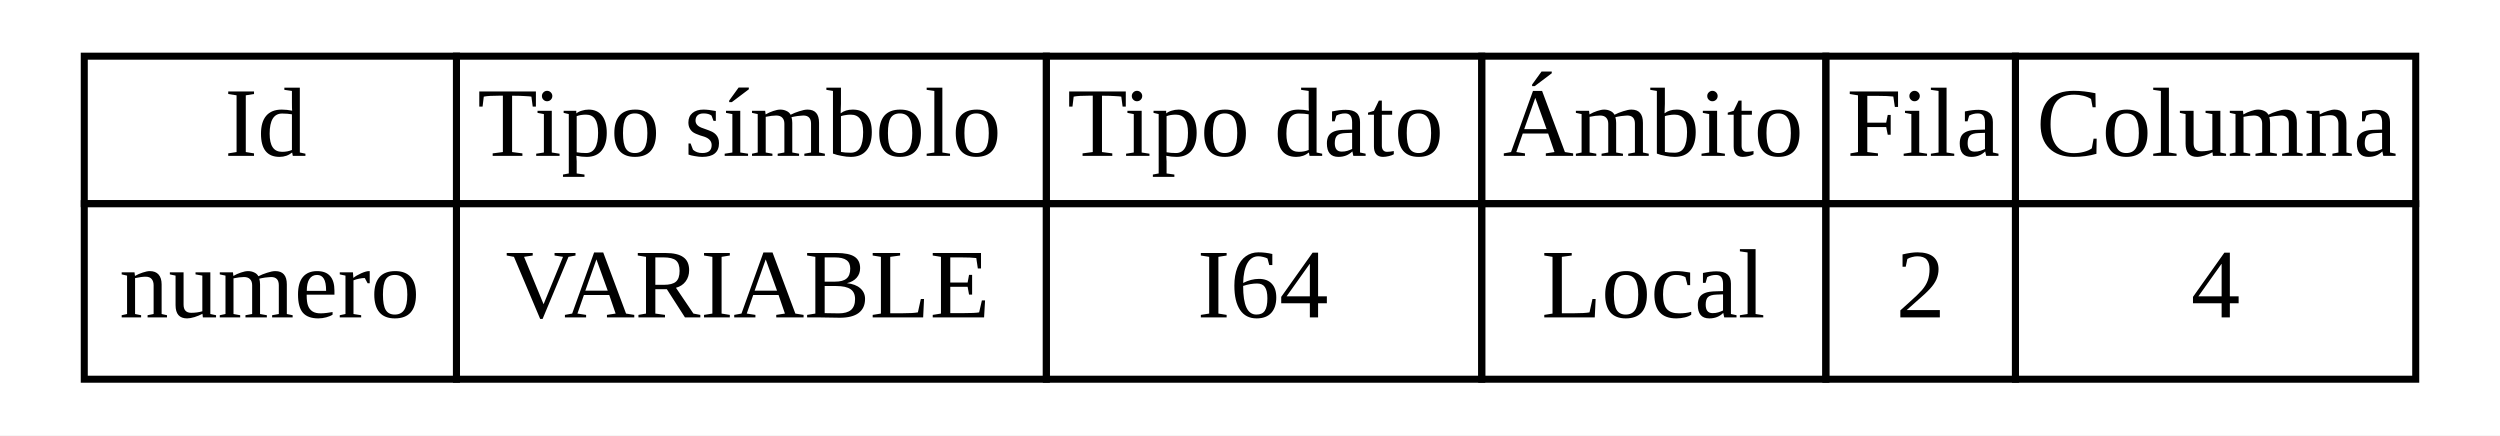
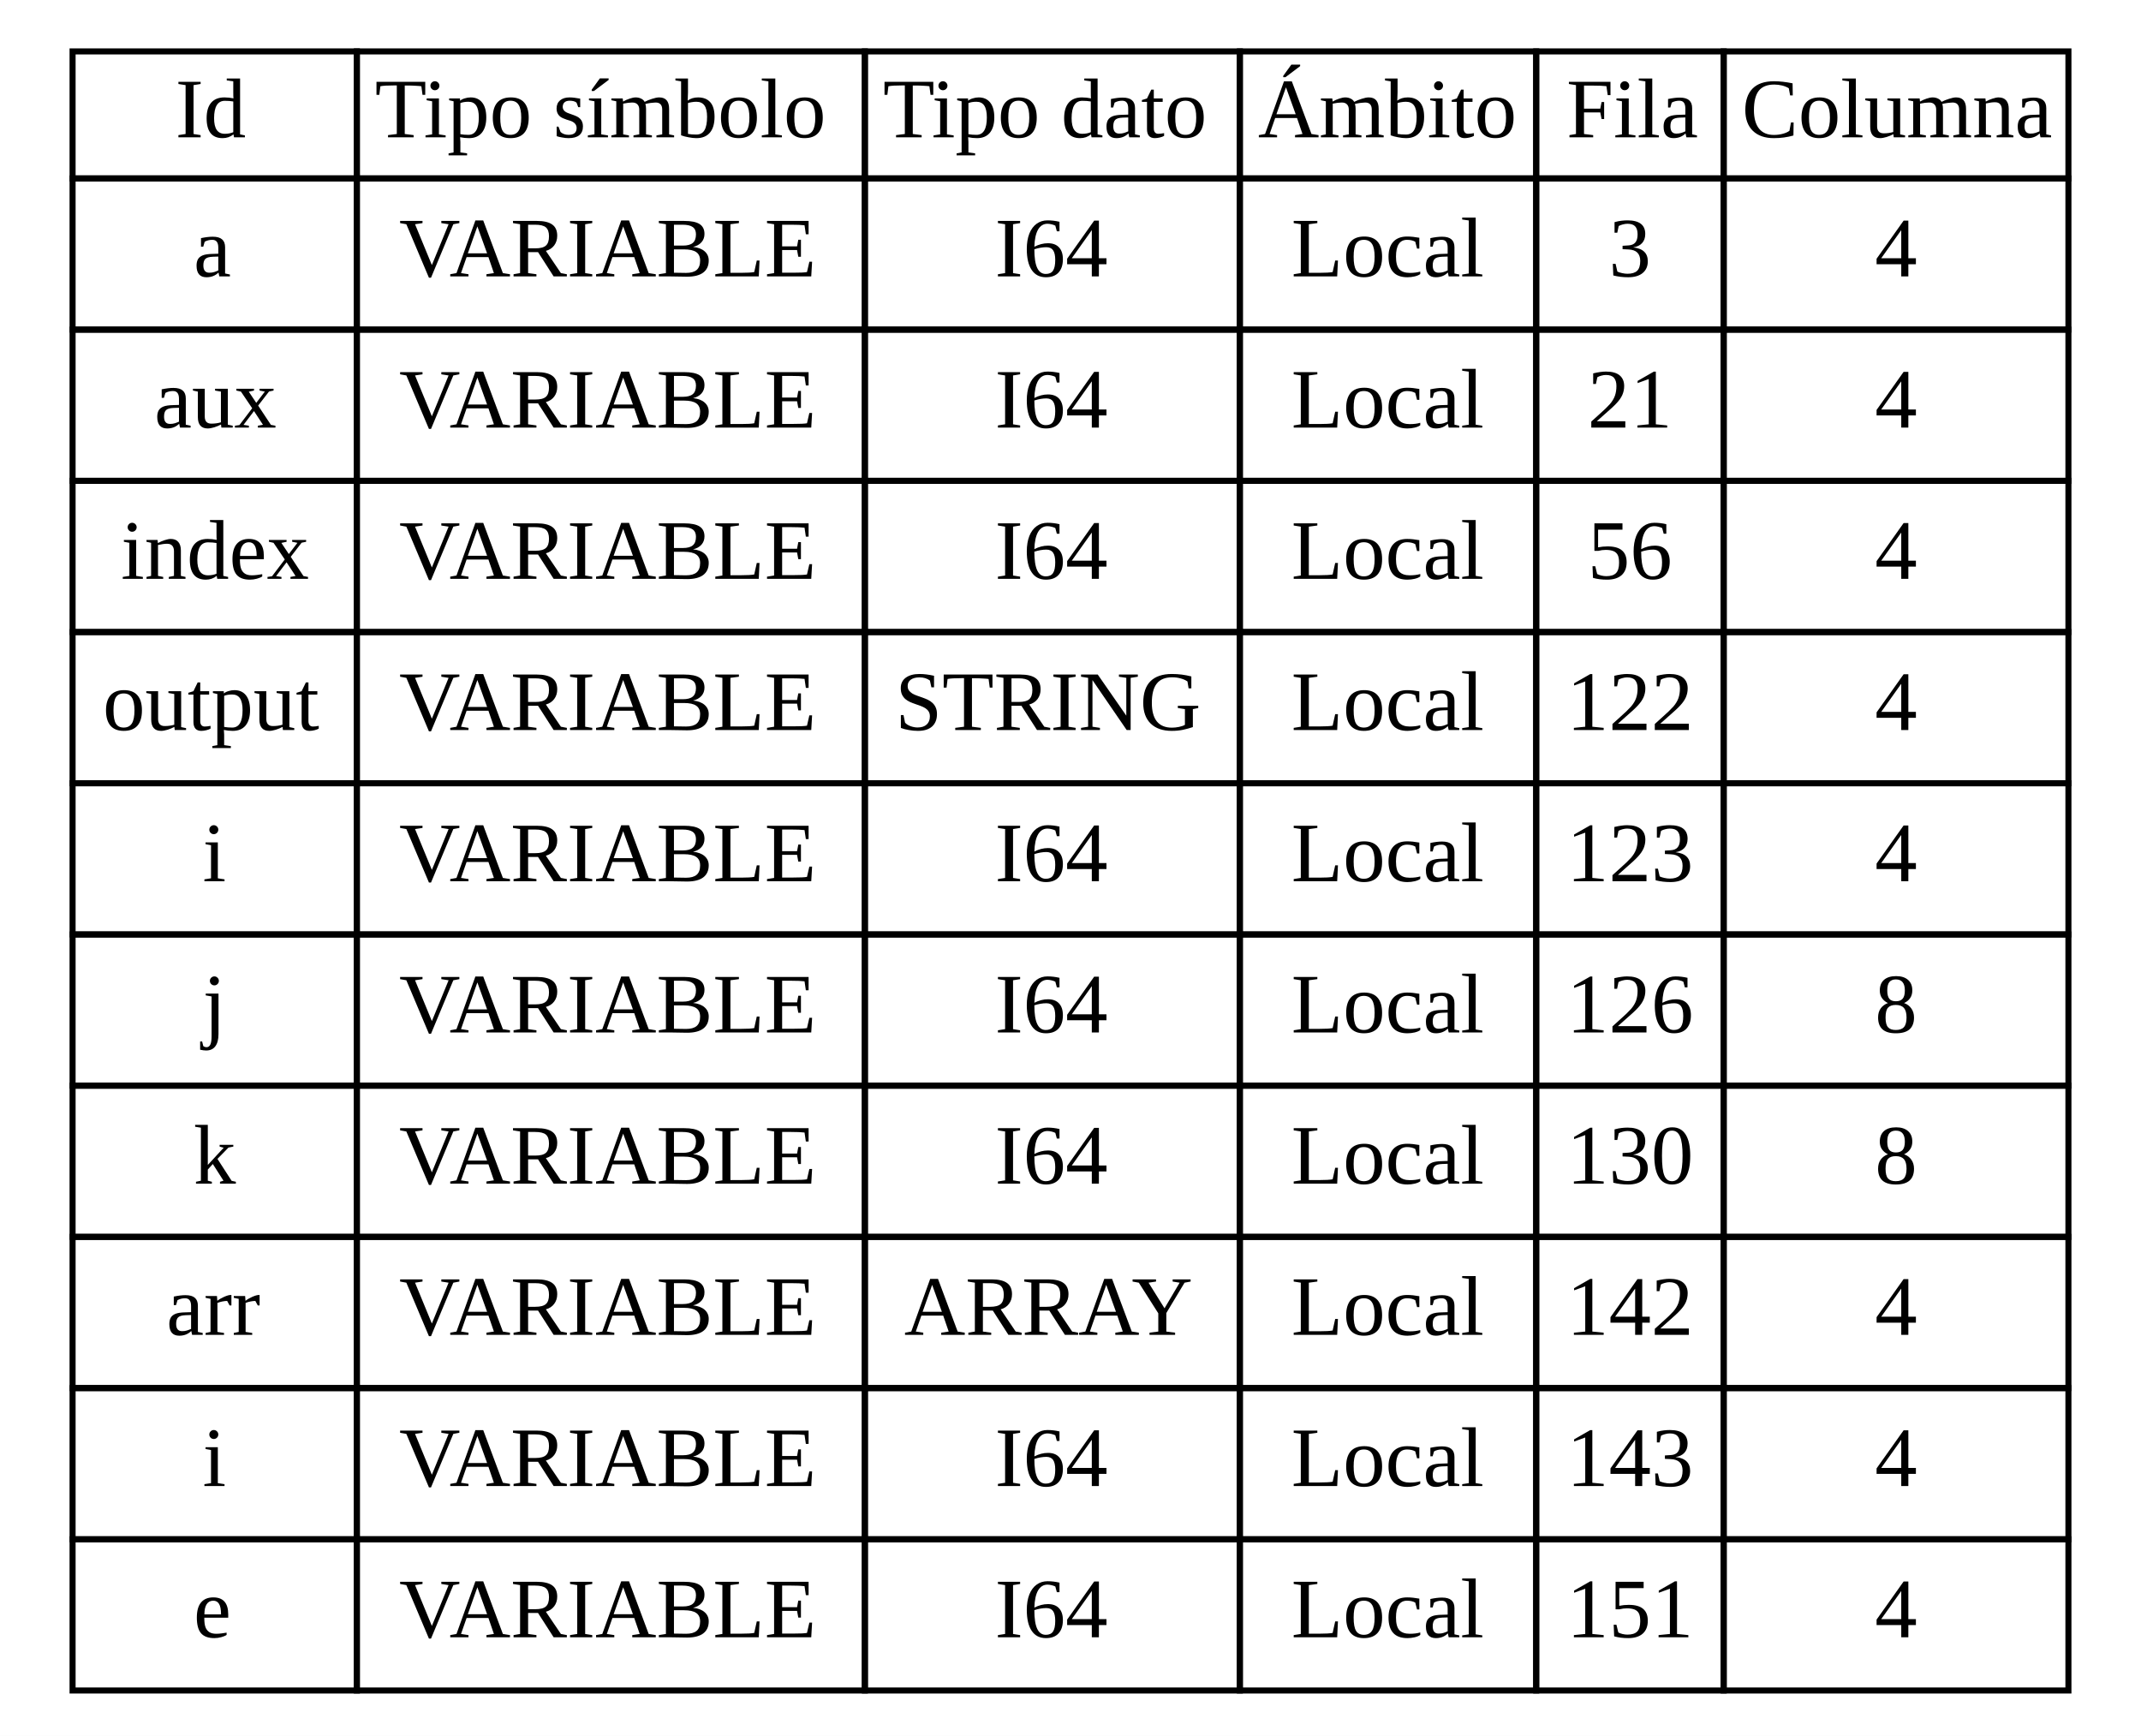
- <svg xmlns="http://www.w3.org/2000/svg" width="356pt" height="62pt" viewBox="0.00 0.00 356.00 62.00">
-   <g id="graph0" class="graph" transform="scale(1 1) rotate(0) translate(4 58)">
-     <polygon fill="white" stroke="transparent" points="-4,4 -4,-58 352,-58 352,4 -4,4" />
+ <svg xmlns="http://www.w3.org/2000/svg" width="354pt" height="287pt" viewBox="0.00 0.00 354.00 287.00">
+   <g id="graph0" class="graph" transform="scale(1 1) rotate(0) translate(4 283)">
+     <polygon fill="white" stroke="transparent" points="-4,4 -4,-283 350,-283 350,4 -4,4" />
    <g id="node1" class="node">
-       <polygon fill="none" stroke="black" points="8,-29 8,-50 61,-50 61,-29 8,-29" />
-       <text text-anchor="start" x="28" y="-35.8" font-family="Times New Roman,serif" font-size="14.00">Id</text>
-       <polygon fill="none" stroke="black" points="61,-29 61,-50 145,-50 145,-29 61,-29" />
-       <text text-anchor="start" x="64" y="-35.8" font-family="Times New Roman,serif" font-size="14.00">Tipo símbolo</text>
-       <polygon fill="none" stroke="black" points="145,-29 145,-50 207,-50 207,-29 145,-29" />
-       <text text-anchor="start" x="148" y="-35.8" font-family="Times New Roman,serif" font-size="14.00">Tipo dato</text>
-       <polygon fill="none" stroke="black" points="207,-29 207,-50 256,-50 256,-29 207,-29" />
-       <text text-anchor="start" x="210" y="-35.8" font-family="Times New Roman,serif" font-size="14.00">Ámbito</text>
-       <polygon fill="none" stroke="black" points="256,-29 256,-50 283,-50 283,-29 256,-29" />
-       <text text-anchor="start" x="259" y="-35.8" font-family="Times New Roman,serif" font-size="14.00">Fila</text>
-       <polygon fill="none" stroke="black" points="283,-29 283,-50 340,-50 340,-29 283,-29" />
-       <text text-anchor="start" x="286" y="-35.8" font-family="Times New Roman,serif" font-size="14.00">Columna</text>
-       <polygon fill="none" stroke="black" points="8,-4 8,-29 61,-29 61,-4 8,-4" />
-       <text text-anchor="start" x="13" y="-12.8" font-family="Times New Roman,serif" font-size="14.00">numero</text>
-       <polygon fill="none" stroke="black" points="61,-4 61,-29 145,-29 145,-4 61,-4" />
-       <text text-anchor="start" x="68" y="-12.8" font-family="Times New Roman,serif" font-size="14.00">VARIABLE</text>
-       <polygon fill="none" stroke="black" points="145,-4 145,-29 207,-29 207,-4 145,-4" />
-       <text text-anchor="start" x="166.5" y="-12.8" font-family="Times New Roman,serif" font-size="14.00">I64</text>
-       <polygon fill="none" stroke="black" points="207,-4 207,-29 256,-29 256,-4 207,-4" />
-       <text text-anchor="start" x="215.5" y="-12.8" font-family="Times New Roman,serif" font-size="14.00">Local</text>
-       <polygon fill="none" stroke="black" points="256,-4 256,-29 283,-29 283,-4 256,-4" />
-       <text text-anchor="start" x="266" y="-12.8" font-family="Times New Roman,serif" font-size="14.00">2</text>
-       <polygon fill="none" stroke="black" points="283,-4 283,-29 340,-29 340,-4 283,-4" />
-       <text text-anchor="start" x="308" y="-12.8" font-family="Times New Roman,serif" font-size="14.00">4</text>
+       <polygon fill="none" stroke="black" points="8,-253.5 8,-274.5 55,-274.5 55,-253.5 8,-253.5" />
+       <text text-anchor="start" x="25" y="-260.3" font-family="Times New Roman,serif" font-size="14.00">Id</text>
+       <polygon fill="none" stroke="black" points="55,-253.5 55,-274.5 139,-274.5 139,-253.5 55,-253.5" />
+       <text text-anchor="start" x="58" y="-260.3" font-family="Times New Roman,serif" font-size="14.00">Tipo símbolo</text>
+       <polygon fill="none" stroke="black" points="139,-253.5 139,-274.5 201,-274.5 201,-253.5 139,-253.5" />
+       <text text-anchor="start" x="142" y="-260.3" font-family="Times New Roman,serif" font-size="14.00">Tipo dato</text>
+       <polygon fill="none" stroke="black" points="201,-253.5 201,-274.5 250,-274.5 250,-253.5 201,-253.5" />
+       <text text-anchor="start" x="204" y="-260.3" font-family="Times New Roman,serif" font-size="14.00">Ámbito</text>
+       <polygon fill="none" stroke="black" points="250,-253.5 250,-274.5 281,-274.5 281,-253.5 250,-253.5" />
+       <text text-anchor="start" x="255" y="-260.3" font-family="Times New Roman,serif" font-size="14.00">Fila</text>
+       <polygon fill="none" stroke="black" points="281,-253.5 281,-274.5 338,-274.5 338,-253.5 281,-253.5" />
+       <text text-anchor="start" x="284" y="-260.3" font-family="Times New Roman,serif" font-size="14.00">Columna</text>
+       <polygon fill="none" stroke="black" points="8,-228.5 8,-253.5 55,-253.5 55,-228.5 8,-228.5" />
+       <text text-anchor="start" x="28" y="-237.3" font-family="Times New Roman,serif" font-size="14.00">a</text>
+       <polygon fill="none" stroke="black" points="55,-228.5 55,-253.5 139,-253.5 139,-228.5 55,-228.5" />
+       <text text-anchor="start" x="62" y="-237.3" font-family="Times New Roman,serif" font-size="14.00">VARIABLE</text>
+       <polygon fill="none" stroke="black" points="139,-228.5 139,-253.5 201,-253.5 201,-228.5 139,-228.5" />
+       <text text-anchor="start" x="160.5" y="-237.3" font-family="Times New Roman,serif" font-size="14.00">I64</text>
+       <polygon fill="none" stroke="black" points="201,-228.5 201,-253.5 250,-253.5 250,-228.5 201,-228.5" />
+       <text text-anchor="start" x="209.5" y="-237.3" font-family="Times New Roman,serif" font-size="14.00">Local</text>
+       <polygon fill="none" stroke="black" points="250,-228.5 250,-253.5 281,-253.5 281,-228.5 250,-228.5" />
+       <text text-anchor="start" x="262" y="-237.3" font-family="Times New Roman,serif" font-size="14.00">3</text>
+       <polygon fill="none" stroke="black" points="281,-228.5 281,-253.5 338,-253.5 338,-228.5 281,-228.5" />
+       <text text-anchor="start" x="306" y="-237.3" font-family="Times New Roman,serif" font-size="14.00">4</text>
+       <polygon fill="none" stroke="black" points="8,-203.5 8,-228.5 55,-228.5 55,-203.5 8,-203.5" />
+       <text text-anchor="start" x="21.5" y="-212.3" font-family="Times New Roman,serif" font-size="14.00">aux</text>
+       <polygon fill="none" stroke="black" points="55,-203.5 55,-228.5 139,-228.5 139,-203.5 55,-203.5" />
+       <text text-anchor="start" x="62" y="-212.3" font-family="Times New Roman,serif" font-size="14.00">VARIABLE</text>
+       <polygon fill="none" stroke="black" points="139,-203.5 139,-228.5 201,-228.5 201,-203.5 139,-203.5" />
+       <text text-anchor="start" x="160.5" y="-212.3" font-family="Times New Roman,serif" font-size="14.00">I64</text>
+       <polygon fill="none" stroke="black" points="201,-203.5 201,-228.5 250,-228.5 250,-203.5 201,-203.5" />
+       <text text-anchor="start" x="209.5" y="-212.3" font-family="Times New Roman,serif" font-size="14.00">Local</text>
+       <polygon fill="none" stroke="black" points="250,-203.5 250,-228.5 281,-228.5 281,-203.5 250,-203.5" />
+       <text text-anchor="start" x="258.5" y="-212.3" font-family="Times New Roman,serif" font-size="14.00">21</text>
+       <polygon fill="none" stroke="black" points="281,-203.5 281,-228.5 338,-228.5 338,-203.5 281,-203.5" />
+       <text text-anchor="start" x="306" y="-212.3" font-family="Times New Roman,serif" font-size="14.00">4</text>
+       <polygon fill="none" stroke="black" points="8,-178.5 8,-203.5 55,-203.5 55,-178.5 8,-178.5" />
+       <text text-anchor="start" x="16" y="-187.3" font-family="Times New Roman,serif" font-size="14.00">index</text>
+       <polygon fill="none" stroke="black" points="55,-178.5 55,-203.5 139,-203.5 139,-178.5 55,-178.5" />
+       <text text-anchor="start" x="62" y="-187.3" font-family="Times New Roman,serif" font-size="14.00">VARIABLE</text>
+       <polygon fill="none" stroke="black" points="139,-178.5 139,-203.5 201,-203.5 201,-178.5 139,-178.5" />
+       <text text-anchor="start" x="160.5" y="-187.3" font-family="Times New Roman,serif" font-size="14.00">I64</text>
+       <polygon fill="none" stroke="black" points="201,-178.5 201,-203.5 250,-203.5 250,-178.5 201,-178.5" />
+       <text text-anchor="start" x="209.5" y="-187.3" font-family="Times New Roman,serif" font-size="14.00">Local</text>
+       <polygon fill="none" stroke="black" points="250,-178.5 250,-203.5 281,-203.5 281,-178.5 250,-178.5" />
+       <text text-anchor="start" x="258.5" y="-187.3" font-family="Times New Roman,serif" font-size="14.00">56</text>
+       <polygon fill="none" stroke="black" points="281,-178.5 281,-203.5 338,-203.5 338,-178.5 281,-178.5" />
+       <text text-anchor="start" x="306" y="-187.3" font-family="Times New Roman,serif" font-size="14.00">4</text>
+       <polygon fill="none" stroke="black" points="8,-153.5 8,-178.5 55,-178.5 55,-153.5 8,-153.5" />
+       <text text-anchor="start" x="13" y="-162.3" font-family="Times New Roman,serif" font-size="14.00">output</text>
+       <polygon fill="none" stroke="black" points="55,-153.5 55,-178.5 139,-178.5 139,-153.5 55,-153.5" />
+       <text text-anchor="start" x="62" y="-162.3" font-family="Times New Roman,serif" font-size="14.00">VARIABLE</text>
+       <polygon fill="none" stroke="black" points="139,-153.5 139,-178.5 201,-178.5 201,-153.5 139,-153.5" />
+       <text text-anchor="start" x="144" y="-162.3" font-family="Times New Roman,serif" font-size="14.00">STRING</text>
+       <polygon fill="none" stroke="black" points="201,-153.5 201,-178.5 250,-178.5 250,-153.5 201,-153.5" />
+       <text text-anchor="start" x="209.5" y="-162.3" font-family="Times New Roman,serif" font-size="14.00">Local</text>
+       <polygon fill="none" stroke="black" points="250,-153.5 250,-178.5 281,-178.5 281,-153.5 250,-153.5" />
+       <text text-anchor="start" x="255" y="-162.3" font-family="Times New Roman,serif" font-size="14.00">122</text>
+       <polygon fill="none" stroke="black" points="281,-153.5 281,-178.5 338,-178.5 338,-153.5 281,-153.5" />
+       <text text-anchor="start" x="306" y="-162.3" font-family="Times New Roman,serif" font-size="14.00">4</text>
+       <polygon fill="none" stroke="black" points="8,-128.5 8,-153.5 55,-153.5 55,-128.5 8,-128.5" />
+       <text text-anchor="start" x="29.5" y="-137.3" font-family="Times New Roman,serif" font-size="14.00">i</text>
+       <polygon fill="none" stroke="black" points="55,-128.5 55,-153.5 139,-153.5 139,-128.5 55,-128.5" />
+       <text text-anchor="start" x="62" y="-137.3" font-family="Times New Roman,serif" font-size="14.00">VARIABLE</text>
+       <polygon fill="none" stroke="black" points="139,-128.5 139,-153.5 201,-153.5 201,-128.5 139,-128.5" />
+       <text text-anchor="start" x="160.5" y="-137.3" font-family="Times New Roman,serif" font-size="14.00">I64</text>
+       <polygon fill="none" stroke="black" points="201,-128.5 201,-153.5 250,-153.5 250,-128.5 201,-128.5" />
+       <text text-anchor="start" x="209.5" y="-137.3" font-family="Times New Roman,serif" font-size="14.00">Local</text>
+       <polygon fill="none" stroke="black" points="250,-128.5 250,-153.5 281,-153.5 281,-128.5 250,-128.5" />
+       <text text-anchor="start" x="255" y="-137.3" font-family="Times New Roman,serif" font-size="14.00">123</text>
+       <polygon fill="none" stroke="black" points="281,-128.5 281,-153.5 338,-153.5 338,-128.5 281,-128.5" />
+       <text text-anchor="start" x="306" y="-137.3" font-family="Times New Roman,serif" font-size="14.00">4</text>
+       <polygon fill="none" stroke="black" points="8,-103.5 8,-128.5 55,-128.5 55,-103.5 8,-103.5" />
+       <text text-anchor="start" x="29.5" y="-112.3" font-family="Times New Roman,serif" font-size="14.00">j</text>
+       <polygon fill="none" stroke="black" points="55,-103.5 55,-128.5 139,-128.5 139,-103.5 55,-103.5" />
+       <text text-anchor="start" x="62" y="-112.3" font-family="Times New Roman,serif" font-size="14.00">VARIABLE</text>
+       <polygon fill="none" stroke="black" points="139,-103.5 139,-128.5 201,-128.5 201,-103.5 139,-103.5" />
+       <text text-anchor="start" x="160.5" y="-112.3" font-family="Times New Roman,serif" font-size="14.00">I64</text>
+       <polygon fill="none" stroke="black" points="201,-103.5 201,-128.5 250,-128.5 250,-103.5 201,-103.5" />
+       <text text-anchor="start" x="209.5" y="-112.3" font-family="Times New Roman,serif" font-size="14.00">Local</text>
+       <polygon fill="none" stroke="black" points="250,-103.5 250,-128.5 281,-128.5 281,-103.5 250,-103.5" />
+       <text text-anchor="start" x="255" y="-112.3" font-family="Times New Roman,serif" font-size="14.00">126</text>
+       <polygon fill="none" stroke="black" points="281,-103.5 281,-128.5 338,-128.5 338,-103.5 281,-103.5" />
+       <text text-anchor="start" x="306" y="-112.3" font-family="Times New Roman,serif" font-size="14.00">8</text>
+       <polygon fill="none" stroke="black" points="8,-78.5 8,-103.5 55,-103.5 55,-78.5 8,-78.5" />
+       <text text-anchor="start" x="28" y="-87.3" font-family="Times New Roman,serif" font-size="14.00">k</text>
+       <polygon fill="none" stroke="black" points="55,-78.5 55,-103.5 139,-103.5 139,-78.5 55,-78.5" />
+       <text text-anchor="start" x="62" y="-87.3" font-family="Times New Roman,serif" font-size="14.00">VARIABLE</text>
+       <polygon fill="none" stroke="black" points="139,-78.5 139,-103.5 201,-103.5 201,-78.5 139,-78.5" />
+       <text text-anchor="start" x="160.5" y="-87.3" font-family="Times New Roman,serif" font-size="14.00">I64</text>
+       <polygon fill="none" stroke="black" points="201,-78.5 201,-103.5 250,-103.5 250,-78.5 201,-78.5" />
+       <text text-anchor="start" x="209.5" y="-87.3" font-family="Times New Roman,serif" font-size="14.00">Local</text>
+       <polygon fill="none" stroke="black" points="250,-78.5 250,-103.5 281,-103.5 281,-78.5 250,-78.5" />
+       <text text-anchor="start" x="255" y="-87.3" font-family="Times New Roman,serif" font-size="14.00">130</text>
+       <polygon fill="none" stroke="black" points="281,-78.5 281,-103.5 338,-103.5 338,-78.5 281,-78.5" />
+       <text text-anchor="start" x="306" y="-87.3" font-family="Times New Roman,serif" font-size="14.00">8</text>
+       <polygon fill="none" stroke="black" points="8,-53.5 8,-78.5 55,-78.5 55,-53.5 8,-53.5" />
+       <text text-anchor="start" x="23.5" y="-62.3" font-family="Times New Roman,serif" font-size="14.00">arr</text>
+       <polygon fill="none" stroke="black" points="55,-53.5 55,-78.5 139,-78.5 139,-53.5 55,-53.5" />
+       <text text-anchor="start" x="62" y="-62.3" font-family="Times New Roman,serif" font-size="14.00">VARIABLE</text>
+       <polygon fill="none" stroke="black" points="139,-53.5 139,-78.5 201,-78.5 201,-53.5 139,-53.5" />
+       <text text-anchor="start" x="145.5" y="-62.3" font-family="Times New Roman,serif" font-size="14.00">ARRAY</text>
+       <polygon fill="none" stroke="black" points="201,-53.5 201,-78.5 250,-78.5 250,-53.5 201,-53.5" />
+       <text text-anchor="start" x="209.5" y="-62.3" font-family="Times New Roman,serif" font-size="14.00">Local</text>
+       <polygon fill="none" stroke="black" points="250,-53.5 250,-78.5 281,-78.5 281,-53.5 250,-53.5" />
+       <text text-anchor="start" x="255" y="-62.3" font-family="Times New Roman,serif" font-size="14.00">142</text>
+       <polygon fill="none" stroke="black" points="281,-53.5 281,-78.5 338,-78.5 338,-53.5 281,-53.5" />
+       <text text-anchor="start" x="306" y="-62.3" font-family="Times New Roman,serif" font-size="14.00">4</text>
+       <polygon fill="none" stroke="black" points="8,-28.5 8,-53.5 55,-53.5 55,-28.5 8,-28.5" />
+       <text text-anchor="start" x="29.5" y="-37.3" font-family="Times New Roman,serif" font-size="14.00">i</text>
+       <polygon fill="none" stroke="black" points="55,-28.5 55,-53.5 139,-53.5 139,-28.5 55,-28.5" />
+       <text text-anchor="start" x="62" y="-37.3" font-family="Times New Roman,serif" font-size="14.00">VARIABLE</text>
+       <polygon fill="none" stroke="black" points="139,-28.5 139,-53.5 201,-53.5 201,-28.5 139,-28.5" />
+       <text text-anchor="start" x="160.5" y="-37.3" font-family="Times New Roman,serif" font-size="14.00">I64</text>
+       <polygon fill="none" stroke="black" points="201,-28.5 201,-53.5 250,-53.5 250,-28.5 201,-28.5" />
+       <text text-anchor="start" x="209.5" y="-37.3" font-family="Times New Roman,serif" font-size="14.00">Local</text>
+       <polygon fill="none" stroke="black" points="250,-28.5 250,-53.5 281,-53.5 281,-28.5 250,-28.5" />
+       <text text-anchor="start" x="255" y="-37.3" font-family="Times New Roman,serif" font-size="14.00">143</text>
+       <polygon fill="none" stroke="black" points="281,-28.5 281,-53.5 338,-53.5 338,-28.5 281,-28.5" />
+       <text text-anchor="start" x="306" y="-37.3" font-family="Times New Roman,serif" font-size="14.00">4</text>
+       <polygon fill="none" stroke="black" points="8,-3.5 8,-28.5 55,-28.5 55,-3.5 8,-3.5" />
+       <text text-anchor="start" x="28" y="-12.3" font-family="Times New Roman,serif" font-size="14.00">e</text>
+       <polygon fill="none" stroke="black" points="55,-3.5 55,-28.5 139,-28.5 139,-3.5 55,-3.5" />
+       <text text-anchor="start" x="62" y="-12.3" font-family="Times New Roman,serif" font-size="14.00">VARIABLE</text>
+       <polygon fill="none" stroke="black" points="139,-3.5 139,-28.5 201,-28.5 201,-3.5 139,-3.5" />
+       <text text-anchor="start" x="160.5" y="-12.3" font-family="Times New Roman,serif" font-size="14.00">I64</text>
+       <polygon fill="none" stroke="black" points="201,-3.5 201,-28.5 250,-28.5 250,-3.5 201,-3.5" />
+       <text text-anchor="start" x="209.5" y="-12.3" font-family="Times New Roman,serif" font-size="14.00">Local</text>
+       <polygon fill="none" stroke="black" points="250,-3.5 250,-28.5 281,-28.5 281,-3.5 250,-3.5" />
+       <text text-anchor="start" x="255" y="-12.3" font-family="Times New Roman,serif" font-size="14.00">151</text>
+       <polygon fill="none" stroke="black" points="281,-3.5 281,-28.5 338,-28.5 338,-3.5 281,-3.5" />
+       <text text-anchor="start" x="306" y="-12.3" font-family="Times New Roman,serif" font-size="14.00">4</text>
    </g>
  </g>
</svg>
